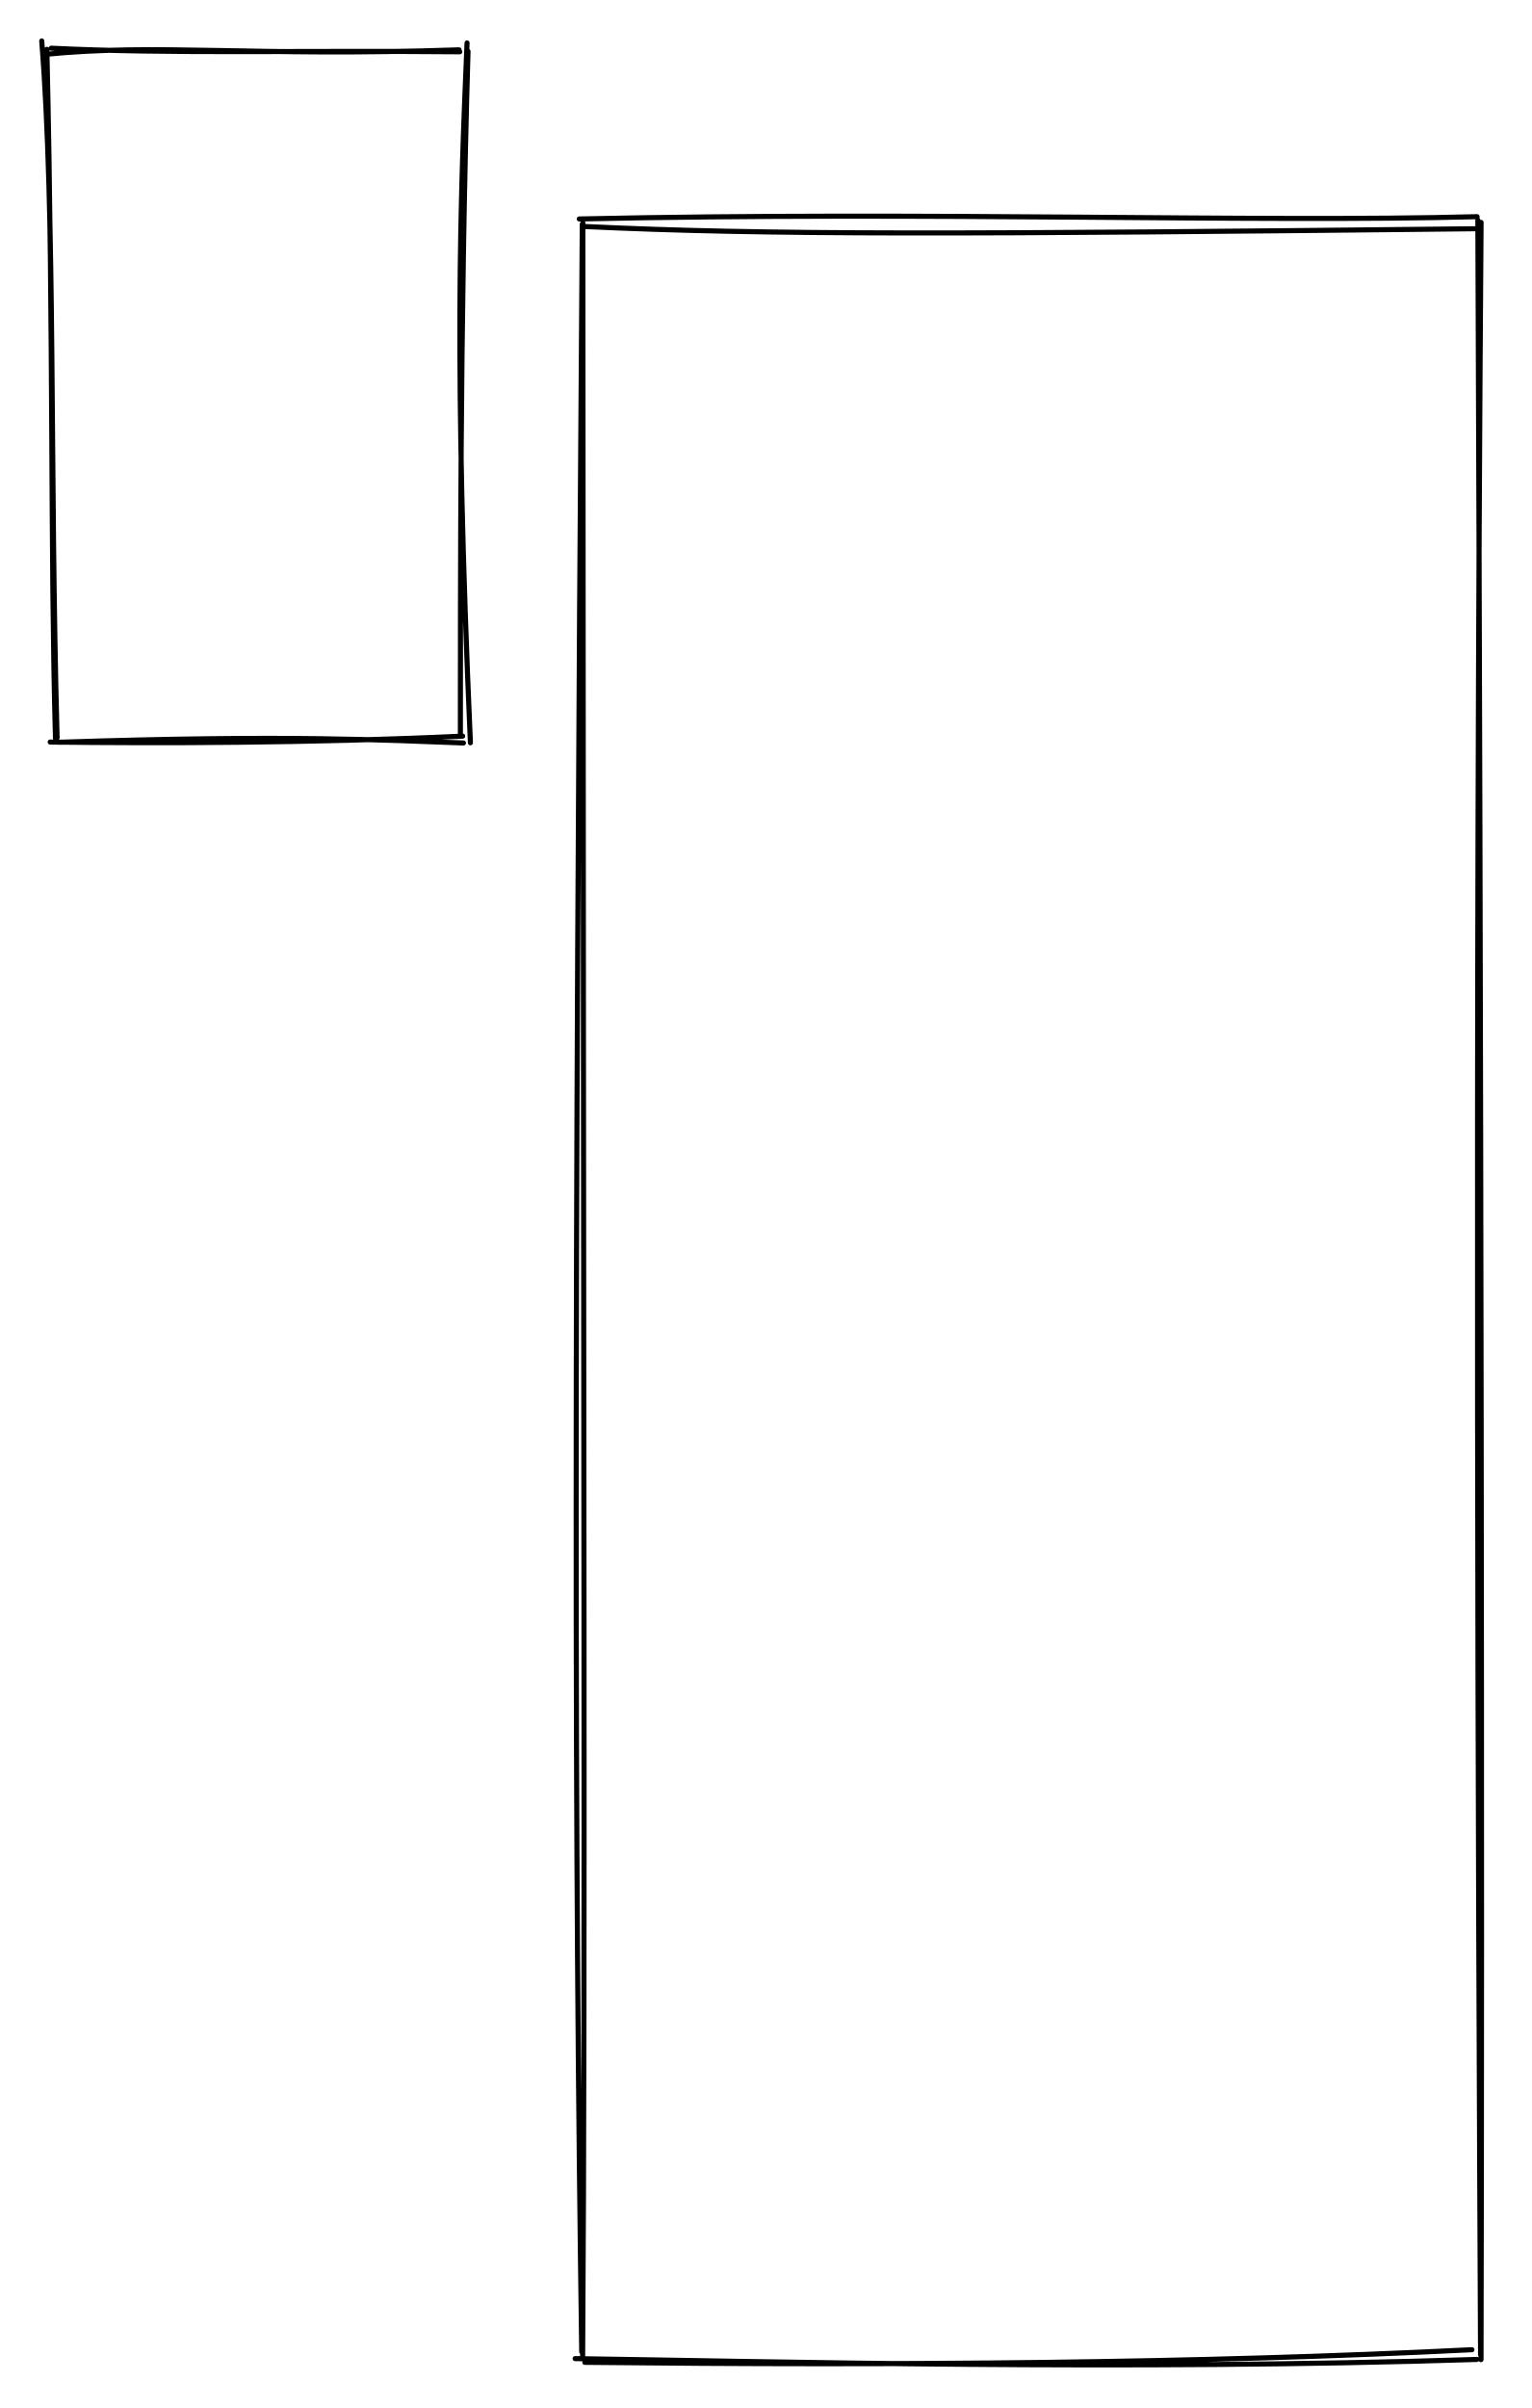
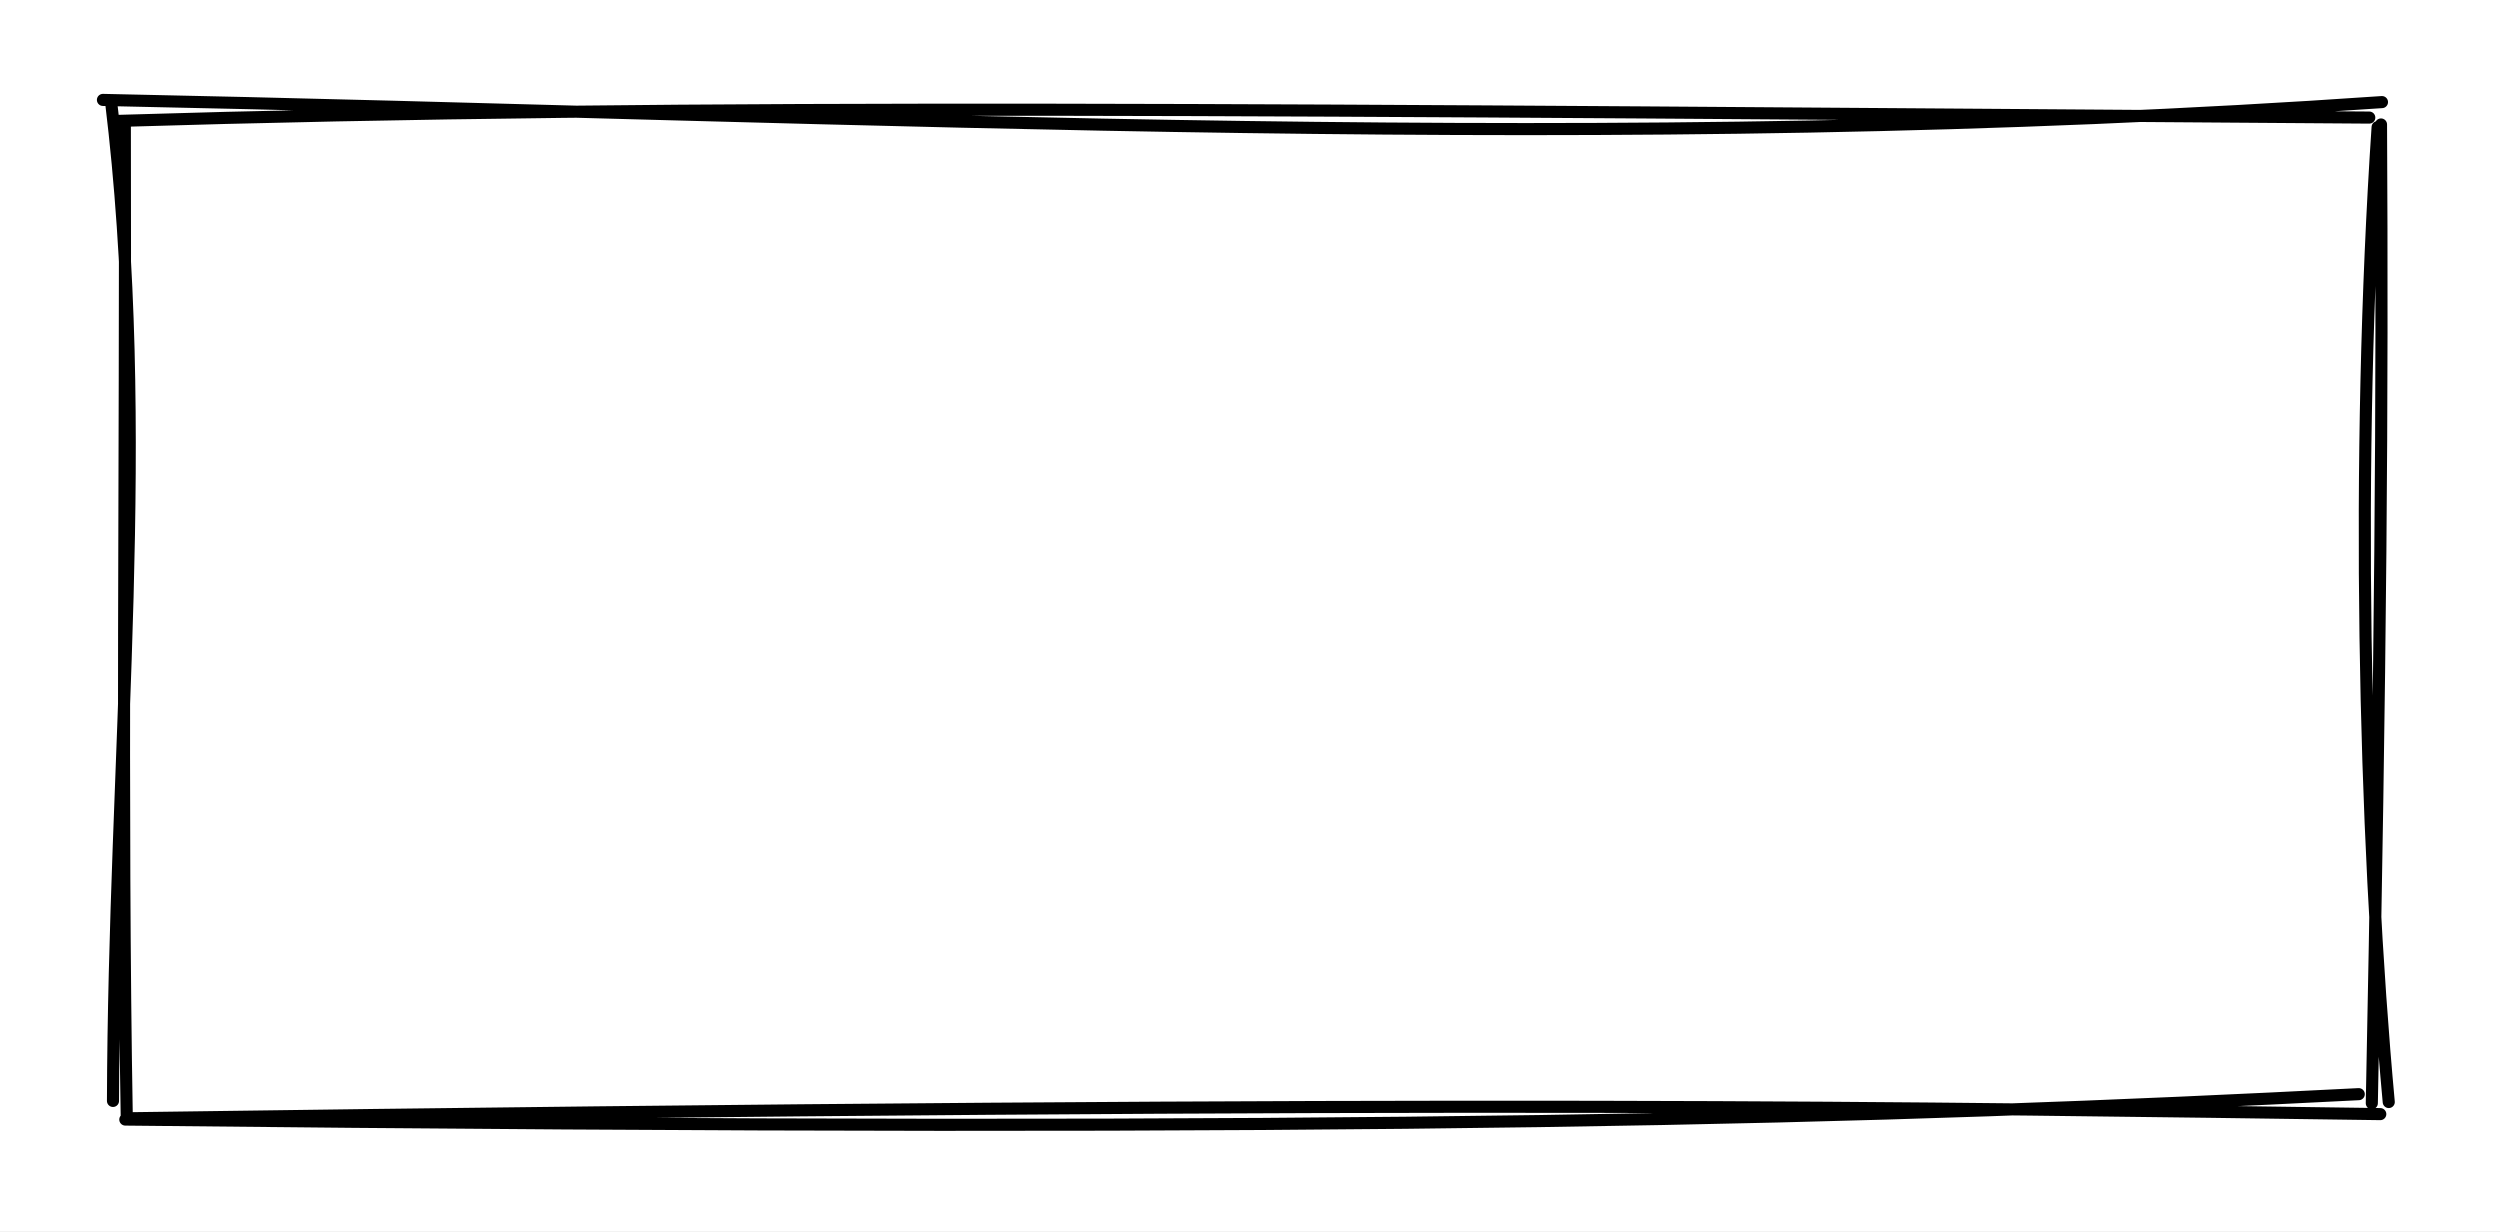
- <svg xmlns="http://www.w3.org/2000/svg" version="1.1" viewBox="0 0 301 473" width="301" height="473">
+ <svg xmlns="http://www.w3.org/2000/svg" version="1.1" viewBox="0 0 206.667 101.778" width="206.667" height="101.778">
  
-   eyJ2ZXJzaW9uIjoiMSIsImVuY29kaW5nIjoiYnN0cmluZyIsImNvbXByZXNzZWQiOnRydWUsImVuY29kZWQiOiJ4nM2UW2/TMFx1MDAxOIbv+yui7HZ0dlx1MDAxMsdJ77ZyXHUwMDEwXGKBtkqAhFx1MDAxMPJcdTAwMTK3MUntYDs9UPW/Yztb3abaxVx1MDAxMEL4XCLSd379+VF2oyBcYvW2peEkXGLppiBccislWYeX1r+iUjHBTShytlx1MDAxMp0sXFxmpXWrJldXpG3HXHUwMDBipu+FqMeFWPZltKFLyrUyiV+NXHUwMDFkXHUwMDA0O/c9XHUwMDFhJGmhXHRfNNRcdTAwMTW4kJ9cdTAwMDXjdOj9ILibiyCMMEogOCQw9dKM07Q00TlpXHUwMDE09Vx1MDAxMetcbpOuvP5Y3N6tvlx1MDAxNIRPN5+2+d30p586Z00z09umv1x1MDAxNCmqTlx1MDAxZWlSWoqafmalrqyugf9Qp4RZmq+SoltUnCp1UiNaUjC9tT7g5fdLmFx1MDAwNN6zMVaMfZ2rSLIxQFx1MDAwMIBcdTAwMTggiFx1MDAxMc5cdTAwMDZKpqJcdTAwMTHSKrlcdTAwMDDueC33pKhcdTAwMTdGXHUwMDEwL1x1MDAwZjlaXHUwMDEyrlpcIs1cdTAwMGL5vPXjXHUwMDFkMVx1MDAxZdtcdTAwMGUpXHUwMDA0MYIojdAhpaJsUWmTk8D8qVx1MDAxY0XdQ8RcdTAwMTFKQVx1MDAxY8HkXHUwMDEwsFx1MDAxYdq3pUPi23CPXHUwMDE1ke3DvkJljSP9VvqrI558cdeWpH93mKZZYkYmKI+9lobx2lx1MDAwNHnXNN4nitqj4rz7yz9AXHUwMDE0P0loliNcdTAwMWMhgJ9B6M17XHUwMDAy3vz4jvhrkr2rr+ky1y/+d0KjtOfkXHUwMDExyFx1MDAwMa8wOeV1KOzvXHUwMDAxm4Fxbk6aJ1mURDDLznmF8Vx1MDAxOaBcdTAwMTlOXHUwMDExgDH4t3yakfj5fJqva1x1MDAxYZp/7Uyblibc02pUs3LGftGTNuGK0fXN+Vx1MDAxYS/m7oSjXHUwMDA35i1Z1Gre7Uf732JcdTAwMDaI/CJ9
+   eyJ2ZXJzaW9uIjoiMSIsImVuY29kaW5nIjoiYnN0cmluZyIsImNvbXByZXNzZWQiOnRydWUsImVuY29kZWQiOiJ4nGVSwW7bMFxmvfcrXGb3OriWY8lyju1cbqzAlkuKXHUwMDE2w7CDaiu2YMUyJDlpXHUwMDE25N9LyZvlZjxcYtB7j+RcdTAwMTPF801cdTAwMTTF9jTweFx1MDAxZMX8vWJS1JpcdTAwMWTjL1x1MDAwZT9wbYTqgcr83ahRV17ZWjuY9d1cdTAwMWRcdTAwMWKGpFx1MDAxMfZNqS6p1H5K45LveW9cclxif8E9is7+XFw00ryyrG8k91x0nlxuvcryXHUwMDFh3Kjet81RltE8R6tZIMxX6GZ5XHLsjknDXHUwMDAz46CYblx1MDAwZt/R88vPXHUwMDFm95vH/bfRXHUwMDE0m6eHU2i6XHUwMDEzUm7tSU5vYlU76oUlY7Xq+KuobVx1MDAwYjy6wuc8o2BmIUursWl7bsynXHUwMDFjNbBK2JPD0nRGp1x1MDAxOayjgLw7RUlcdTAwMTNEXHUwMDBiQlxumsNRXHUwMDE2M+vzKUlcYs7LXHUwMDFjYUzpqiivfD0oqbTzdZv6XGLO3ljVNWCvr2eN1aw3XHUwMDAz0/BdQXf892LXXHRcdTAwMDJcdTAwMTPXLU9JNktaLprWgoaipICgJMM5pVx1MDAxOV1MiftfQZhCckrxTDhcdTAwMGLDU+3X4/f1UFumh7/Di427LOw754+L3VxuyeNQs2lcdFx1MDAxMCElojhbYURCSyn6XHUwMDBlyH6UMmCq6sLeePRcdTAwMDKnL1x1MDAxYcNeby2UXHUwMDA0elpecC3qrfjDP5WJXHUwMDBmglx1MDAxZu//XHUwMDFm6+3OR1xmoouvXHUwMDA3i8ad5/Pl5vJcdTAwMDFdhuR1In0=
  <defs>
    <style>
      @font-face {
        font-family: "Virgil";
        src: url("https://unpkg.com/@excalidraw/excalidraw@0.13.0/dist/excalidraw-assets/Virgil.woff2");
      }
      @font-face {
        font-family: "Cascadia";
        src: url("https://unpkg.com/@excalidraw/excalidraw@0.13.0/dist/excalidraw-assets/Cascadia.woff2");
      }
    </style>
  </defs>
-   <rect x="0" y="0" width="301" height="473" fill="#ffffff" />
-   <g stroke-linecap="round" transform="translate(114 44) rotate(0 88.50003 209.5)">
-     <path d="M-0.18 -0.99 C68.12 -2.5, 133.19 -0.28, 176.23 -1.44 M0.81 0.49 C36.74 2.19, 75.13 2.03, 176.99 0.92 M176.38 -0.78 C177.03 162.39, 177.25 324.93, 177 419.5 M177.01 -0.31 C175.8 159.97, 176.43 320.8, 176.91 418.53 M175.21 417.55 C121.76 420.22, 63.19 420.7, 0.91 420.03 M176.18 419.46 C107.01 421.69, 36.55 419.84, -0.99 419.3 M0.3 417.96 C-1.13 318.1, -1.21 217.41, 0.41 0.06 M0.48 419.15 C1.03 334.47, 0.63 249.33, 0.52 -0.22" stroke="#000000" stroke-width="1" fill="none" />
-   </g>
-   <g stroke-linecap="round" transform="translate(10 10) rotate(0 40.49998 67.5)">
-     <path d="M-1.36 0.7 C21.12 -1.56, 39.3 1.17, 80.19 -0.21 M0.06 -0.53 C23.52 0.6, 47.72 -0.11, 80.34 0.17 M81.77 -1.56 C80.46 29.62, 79.13 61.26, 82.43 135.9 M81.96 0.07 C80.37 53.41, 80.48 108.23, 80.46 134.06 M81.06 135.94 C65.6 135.38, 46.67 134.3, 1.62 135.8 M80.91 134.6 C50.73 136, 20.86 136.01, -0.14 135.76 M1.22 134.92 C-0.23 82.22, 0.92 32.24, -1.8 -1.96 M0.9 135 C-0.12 97.88, 0.56 59.4, -0.79 -0.31" stroke="#000000" stroke-width="1" fill="none" />
+   <rect x="0" y="0" width="206.667" height="101.778" fill="#ffffff" />
+   <g stroke-linecap="round" transform="translate(10 10) rotate(0 93.33333 40.88889)">
+     <path d="M-1.49 -1.74 C62.57 -0.44, 123.05 2.87, 186.91 -1.56 M-0.42 0 C48.01 -1.48, 96.29 -0.9, 185.86 -0.28 M186.55 0.51 C184.72 27.83, 185.41 58.72, 187.47 81.1 M186.83 0.29 C186.96 23.3, 186.81 44.52, 186.07 81.2 M184.99 80.45 C146.04 82.45, 104.72 83.69, 0.36 82.55 M186.77 82.1 C149.76 81.6, 112.13 80.88, 0.96 82.44 M-0.66 81.01 C-0.58 52.57, 2.52 25.9, -0.82 -1.61 M0.48 82.42 C0.03 56.46, 0.4 28.42, 0.32 0.44" stroke="#000000" stroke-width="1" fill="none" />
  </g>
</svg>
